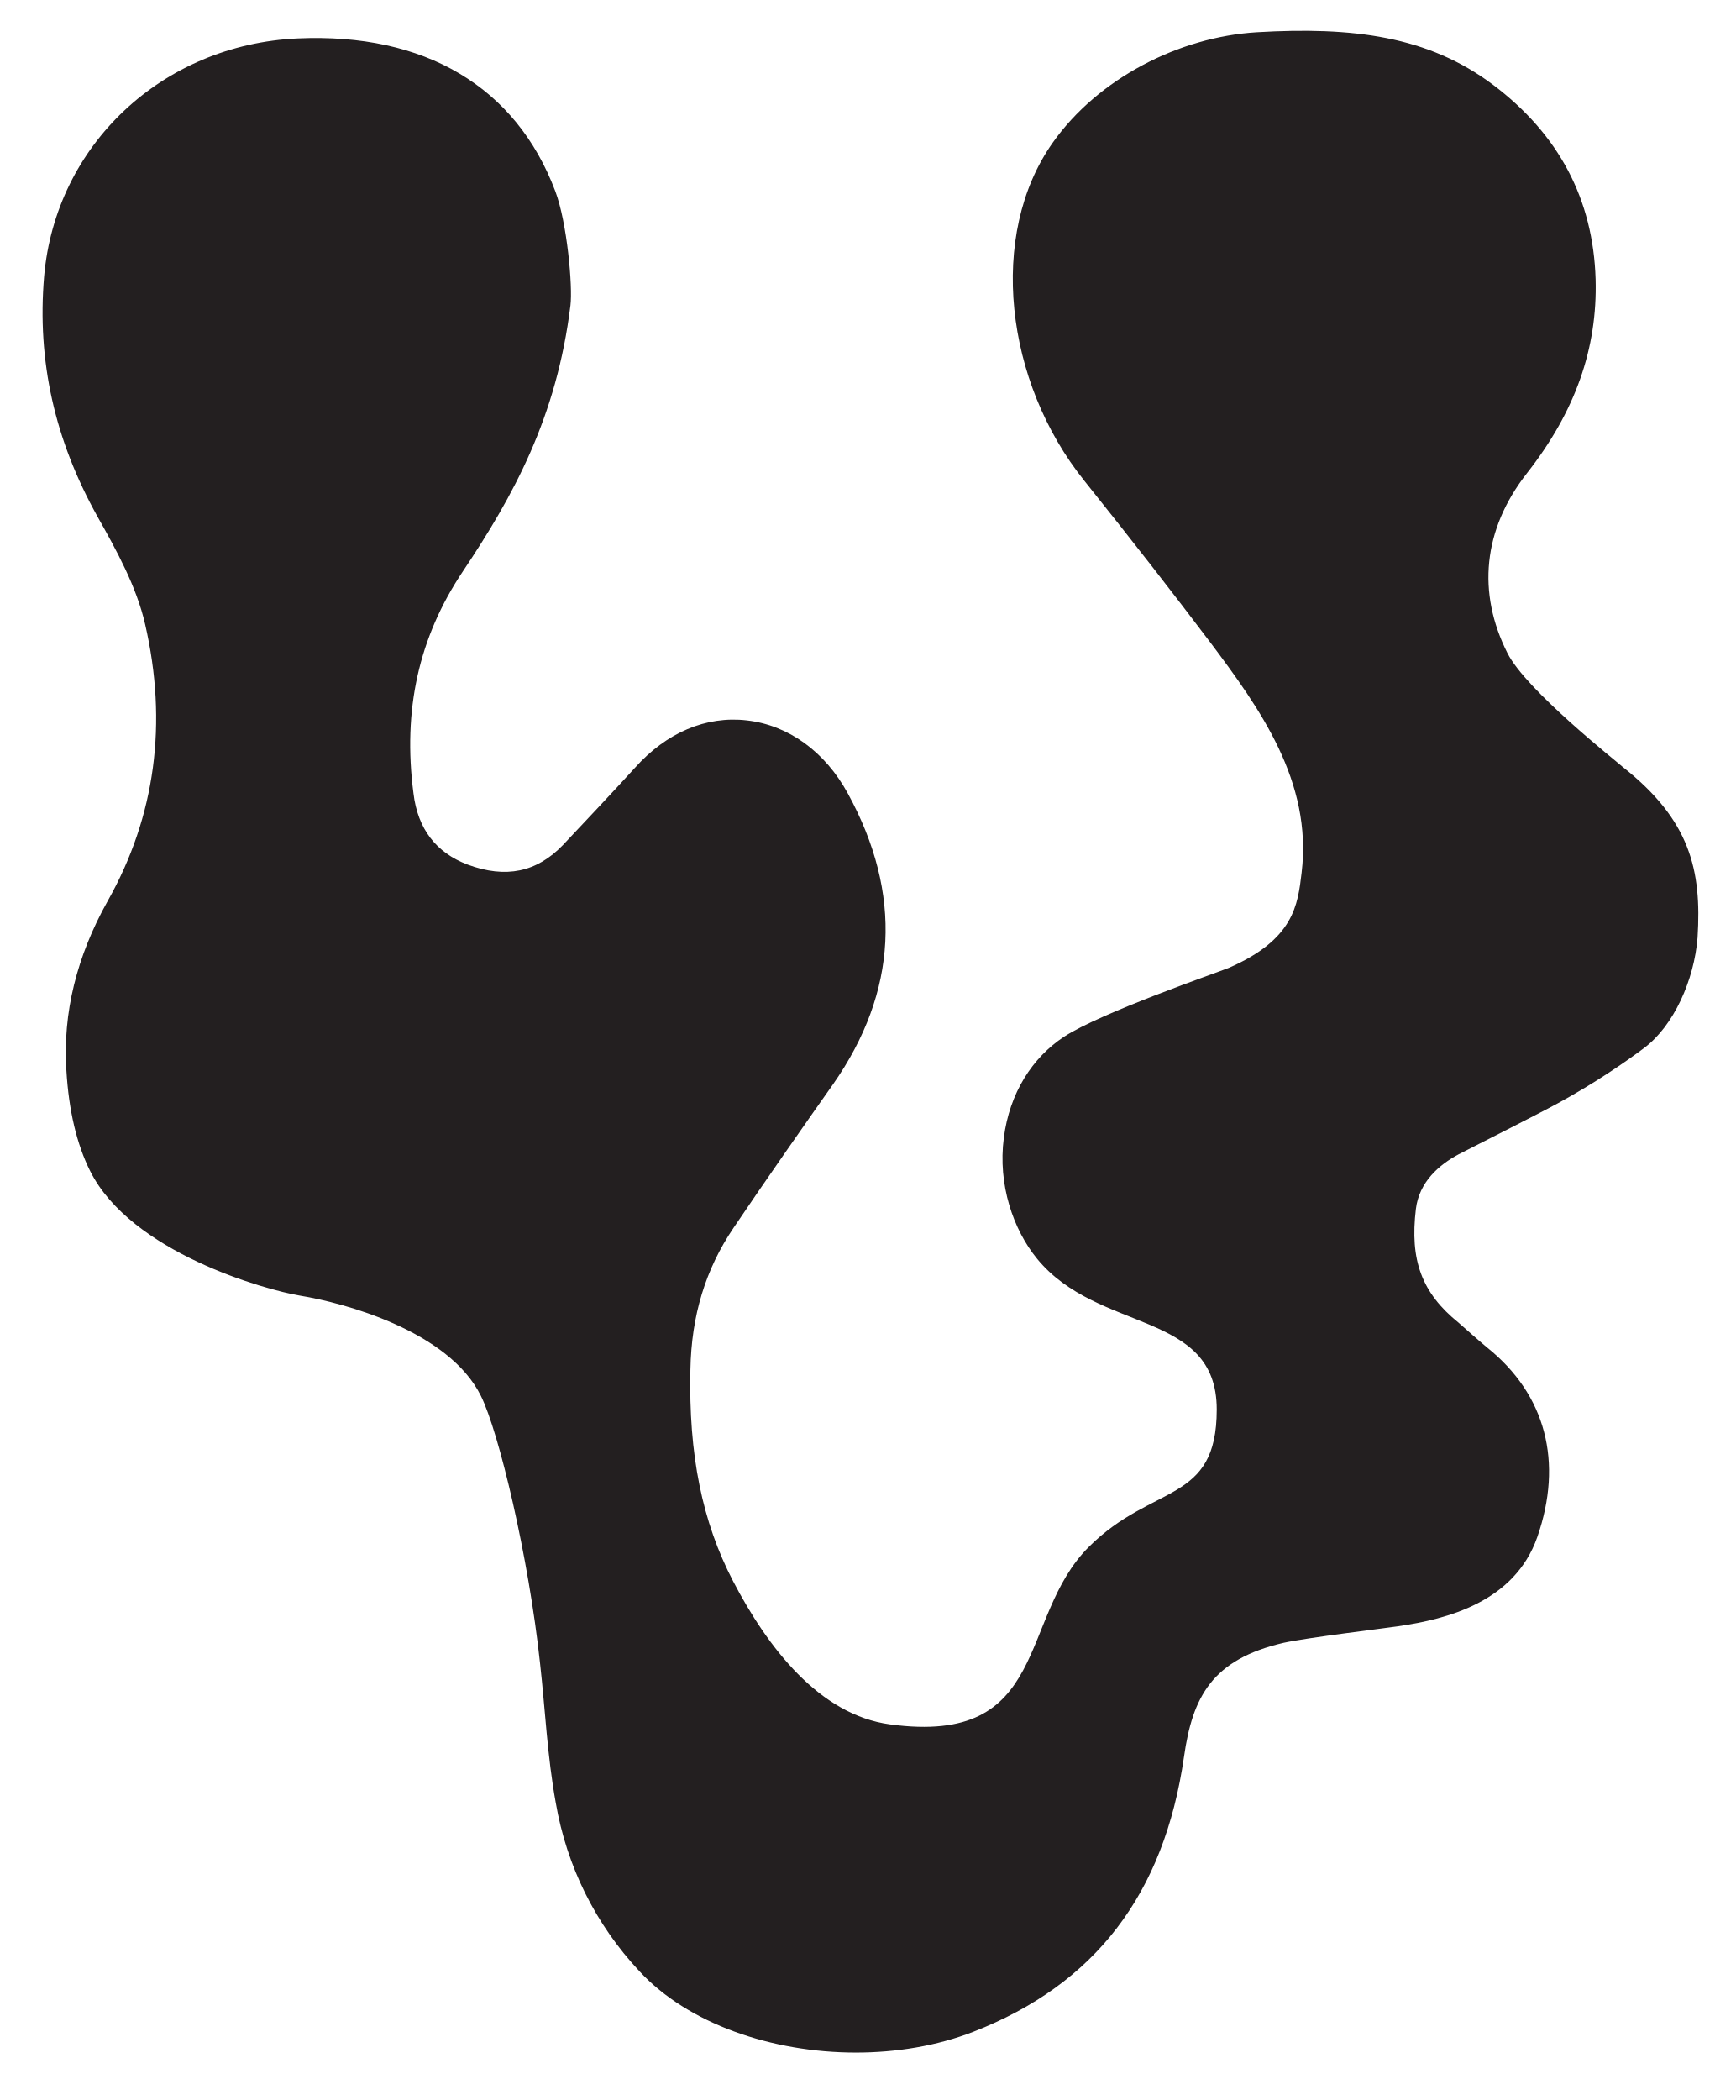
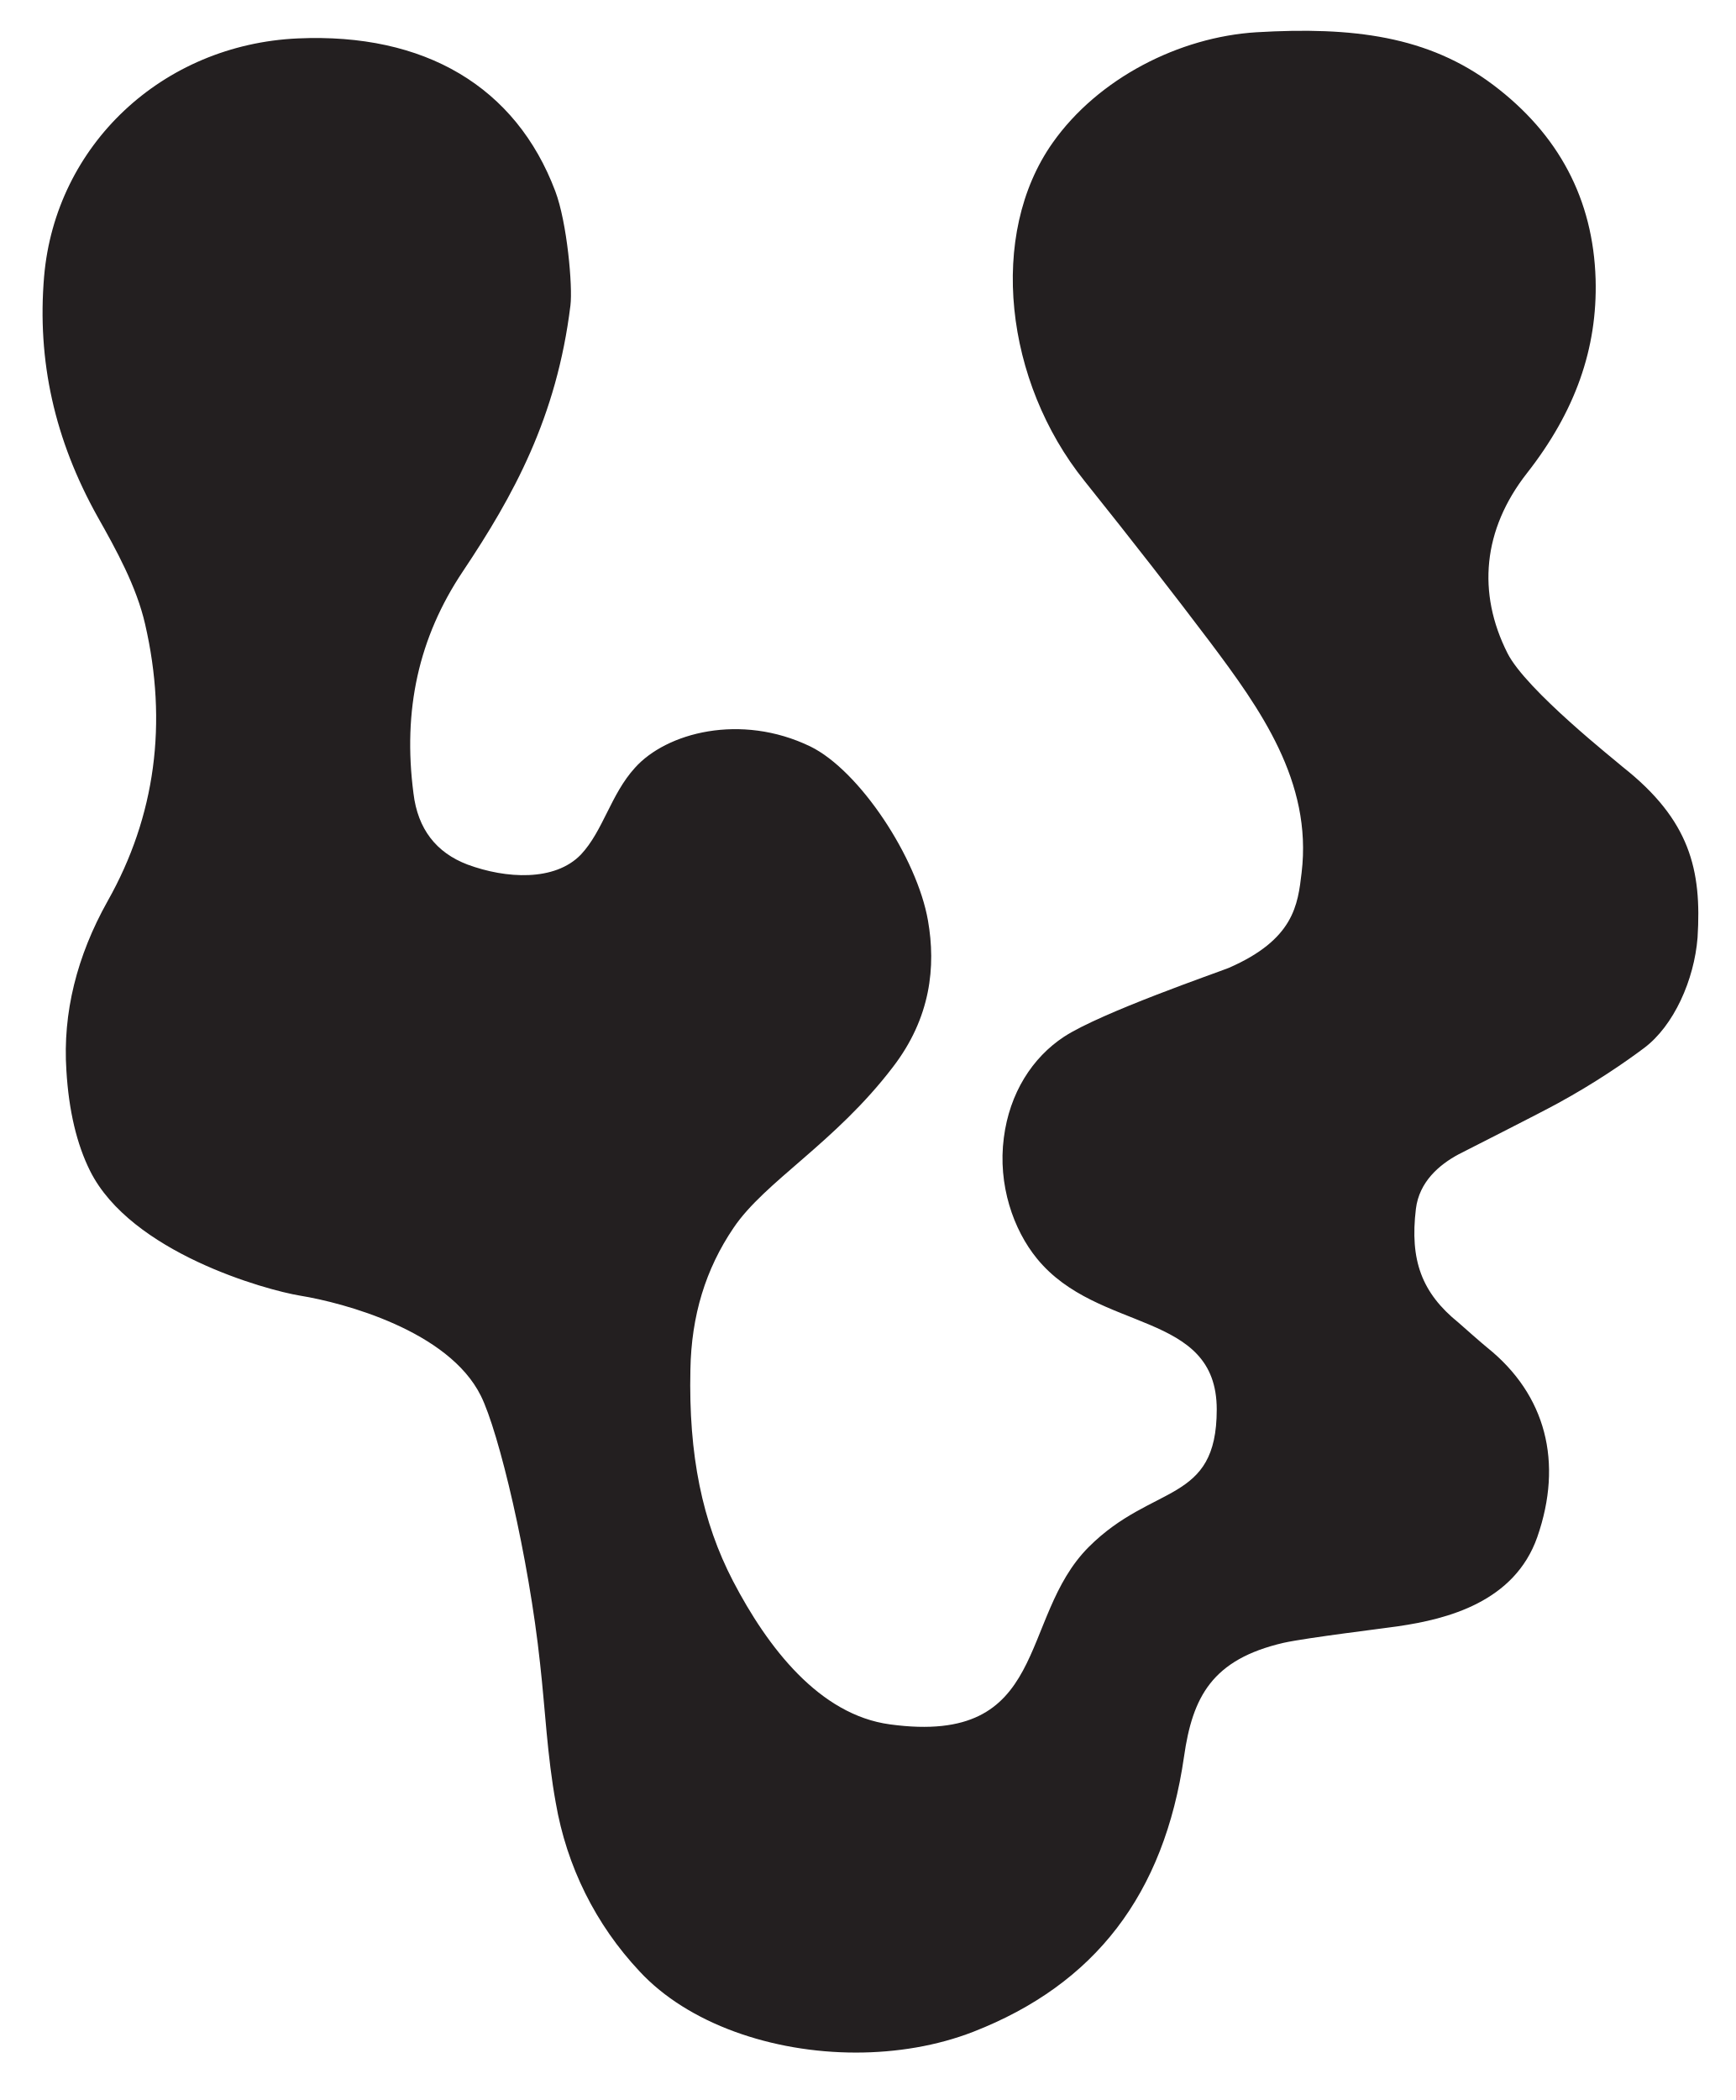
<svg xmlns="http://www.w3.org/2000/svg" version="1.1" id="Layer_1" x="0px" y="0px" viewBox="0 0 366.1 442.8" style="enable-background:new 0 0 366.1 442.8;" xml:space="preserve">
  <style type="text/css">
	.st0{fill:#231F20;}
</style>
-   <path class="st0" d="M342.2,161.7c-1.2-1.1-20.4-16.2-24.3-24c-6.4-12.7-5.2-26,4.1-37.9c10.2-13,14.9-26.3,14.5-40.9  c-0.5-16.9-7.8-30.6-21.6-41C301.2,7.6,285.3,5.6,265,6.8c-16.3,1-33.4,9.7-43,23.3c-13.7,19.4-10.1,50.4,6.7,71.3  c10.4,13,18.8,23.8,26.5,34c10.5,14,21.6,29.4,19.3,48.6c-0.8,6.8-1.6,14.1-15.4,20.1c-2.2,0.9-26.9,9.4-34.7,14.5  c-6.7,4.4-11.5,11.9-12.7,21.3c-1.3,9.9,2,19.4,7,25.5c12.9,15.8,37.9,10.8,37.9,31.8c0,20-13.5,15.5-27,29c-15,15-8,42-41.9,37.4  c-14.9-2-25.8-16.2-33.1-30.2c-6.5-12.5-9.4-26.6-9-44.6c0.2-11.4,3.2-21.2,9.1-29.9c6.6-9.8,15.7-22.8,21-30.3  c13.6-19.5,14.7-40.1,3.1-61.3c-4.8-8.8-12.5-14.4-21.3-15.4c-8.6-1-17,2.6-23.6,10c-5.1,5.6-10.5,11.3-15.2,16.3  c-5.5,5.7-12,7.1-20.1,4.1c-6.6-2.5-10.5-7.5-11.4-15c-2.3-17.6,1.1-32.9,10.4-46.8c10.7-16,19.8-32.5,22.7-56.1  c0.5-4-0.7-17.5-3.2-24.1c-8.3-22-27.5-33.4-54.3-32.2C34.2,9.4,11.7,30.6,9.3,58.3C7.8,76.1,11.5,92.7,20.6,109  c3.9,6.9,8.2,14.7,10,22.6c4.8,20.8,2.2,40.5-7.9,58.4c-6.5,11.6-9.5,23.6-8.7,35.7c0.5,8.5,2.2,15.6,5,21.2  c8.6,17.2,37,25.1,44.3,26.3c9.2,1.5,31.3,7.4,38.1,21.1c3.8,7.6,10.1,34,12.5,56.5c1.1,9.8,1.5,19.4,3.3,29.3  c2.3,13.4,8.4,25.7,17.7,35.6c10.2,11,27.9,17.1,45.6,17.1c8.5,0,17.1-1.4,24.8-4.4c25.6-10,40.2-28.9,44.4-58  c1.8-12.6,5.9-20.5,21-24c5-1.1,21.6-3.1,24.2-3.5c10.3-1.5,24.5-5.1,29.3-18.8c5.5-15.8,1.8-30-10.5-39.9c-1-0.8-5.1-4.4-6.1-5.3  c-7.8-6.3-10.3-13.2-9-24c0.7-5.7,4.9-9.3,9-11.5c3.3-1.7,16.8-8.5,21-10.8c7.7-4.2,14.1-8.6,18.1-11.6c6.3-4.7,10.6-14.4,11.3-23.3  C358.9,183.4,356.4,172.9,342.2,161.7" />
+   <path class="st0" d="M342.2,161.7c-1.2-1.1-20.4-16.2-24.3-24c-6.4-12.7-5.2-26,4.1-37.9c10.2-13,14.9-26.3,14.5-40.9  c-0.5-16.9-7.8-30.6-21.6-41C301.2,7.6,285.3,5.6,265,6.8c-16.3,1-33.4,9.7-43,23.3c-13.7,19.4-10.1,50.4,6.7,71.3  c10.4,13,18.8,23.8,26.5,34c10.5,14,21.6,29.4,19.3,48.6c-0.8,6.8-1.6,14.1-15.4,20.1c-2.2,0.9-26.9,9.4-34.7,14.5  c-6.7,4.4-11.5,11.9-12.7,21.3c-1.3,9.9,2,19.4,7,25.5c12.9,15.8,37.9,10.8,37.9,31.8c0,20-13.5,15.5-27,29c-15,15-8,42-41.9,37.4  c-14.9-2-25.8-16.2-33.1-30.2c-6.5-12.5-9.4-26.6-9-44.6c0.2-11.4,3.2-21.2,9.1-29.9c6.6-9.8,21.4-17.9,33.6-33.9  c8-10.4,9.1-21.2,7.4-30.9c-2.3-13.2-14.4-31.6-24.8-36.7c-14.7-7.1-30.4-2.9-37,4.5c-5.1,5.6-6.7,13.3-11.4,18.3  c-5.5,5.7-15.8,5.1-23.9,2.1c-6.6-2.5-10.5-7.5-11.4-15c-2.3-17.6,1.1-32.9,10.4-46.8c10.7-16,19.8-32.5,22.7-56.1  c0.5-4-0.7-17.5-3.2-24.1c-8.3-22-27.5-33.4-54.3-32.2C34.2,9.4,11.7,30.6,9.3,58.3C7.8,76.1,11.5,92.7,20.6,109  c3.9,6.9,8.2,14.7,10,22.6c4.8,20.8,2.2,40.5-7.9,58.4c-6.5,11.6-9.5,23.6-8.7,35.7c0.5,8.5,2.2,15.6,5,21.2  c8.6,17.2,37,25.1,44.3,26.3c9.2,1.5,31.3,7.4,38.1,21.1c3.8,7.6,10.1,34,12.5,56.5c1.1,9.8,1.5,19.4,3.3,29.3  c2.3,13.4,8.4,25.7,17.7,35.6c10.2,11,27.9,17.1,45.6,17.1c8.5,0,17.1-1.4,24.8-4.4c25.6-10,40.2-28.9,44.4-58  c1.8-12.6,5.9-20.5,21-24c5-1.1,21.6-3.1,24.2-3.5c10.3-1.5,24.5-5.1,29.3-18.8c5.5-15.8,1.8-30-10.5-39.9c-1-0.8-5.1-4.4-6.1-5.3  c-7.8-6.3-10.3-13.2-9-24c0.7-5.7,4.9-9.3,9-11.5c3.3-1.7,16.8-8.5,21-10.8c7.7-4.2,14.1-8.6,18.1-11.6c6.3-4.7,10.6-14.4,11.3-23.3  C358.9,183.4,356.4,172.9,342.2,161.7" />
</svg>
